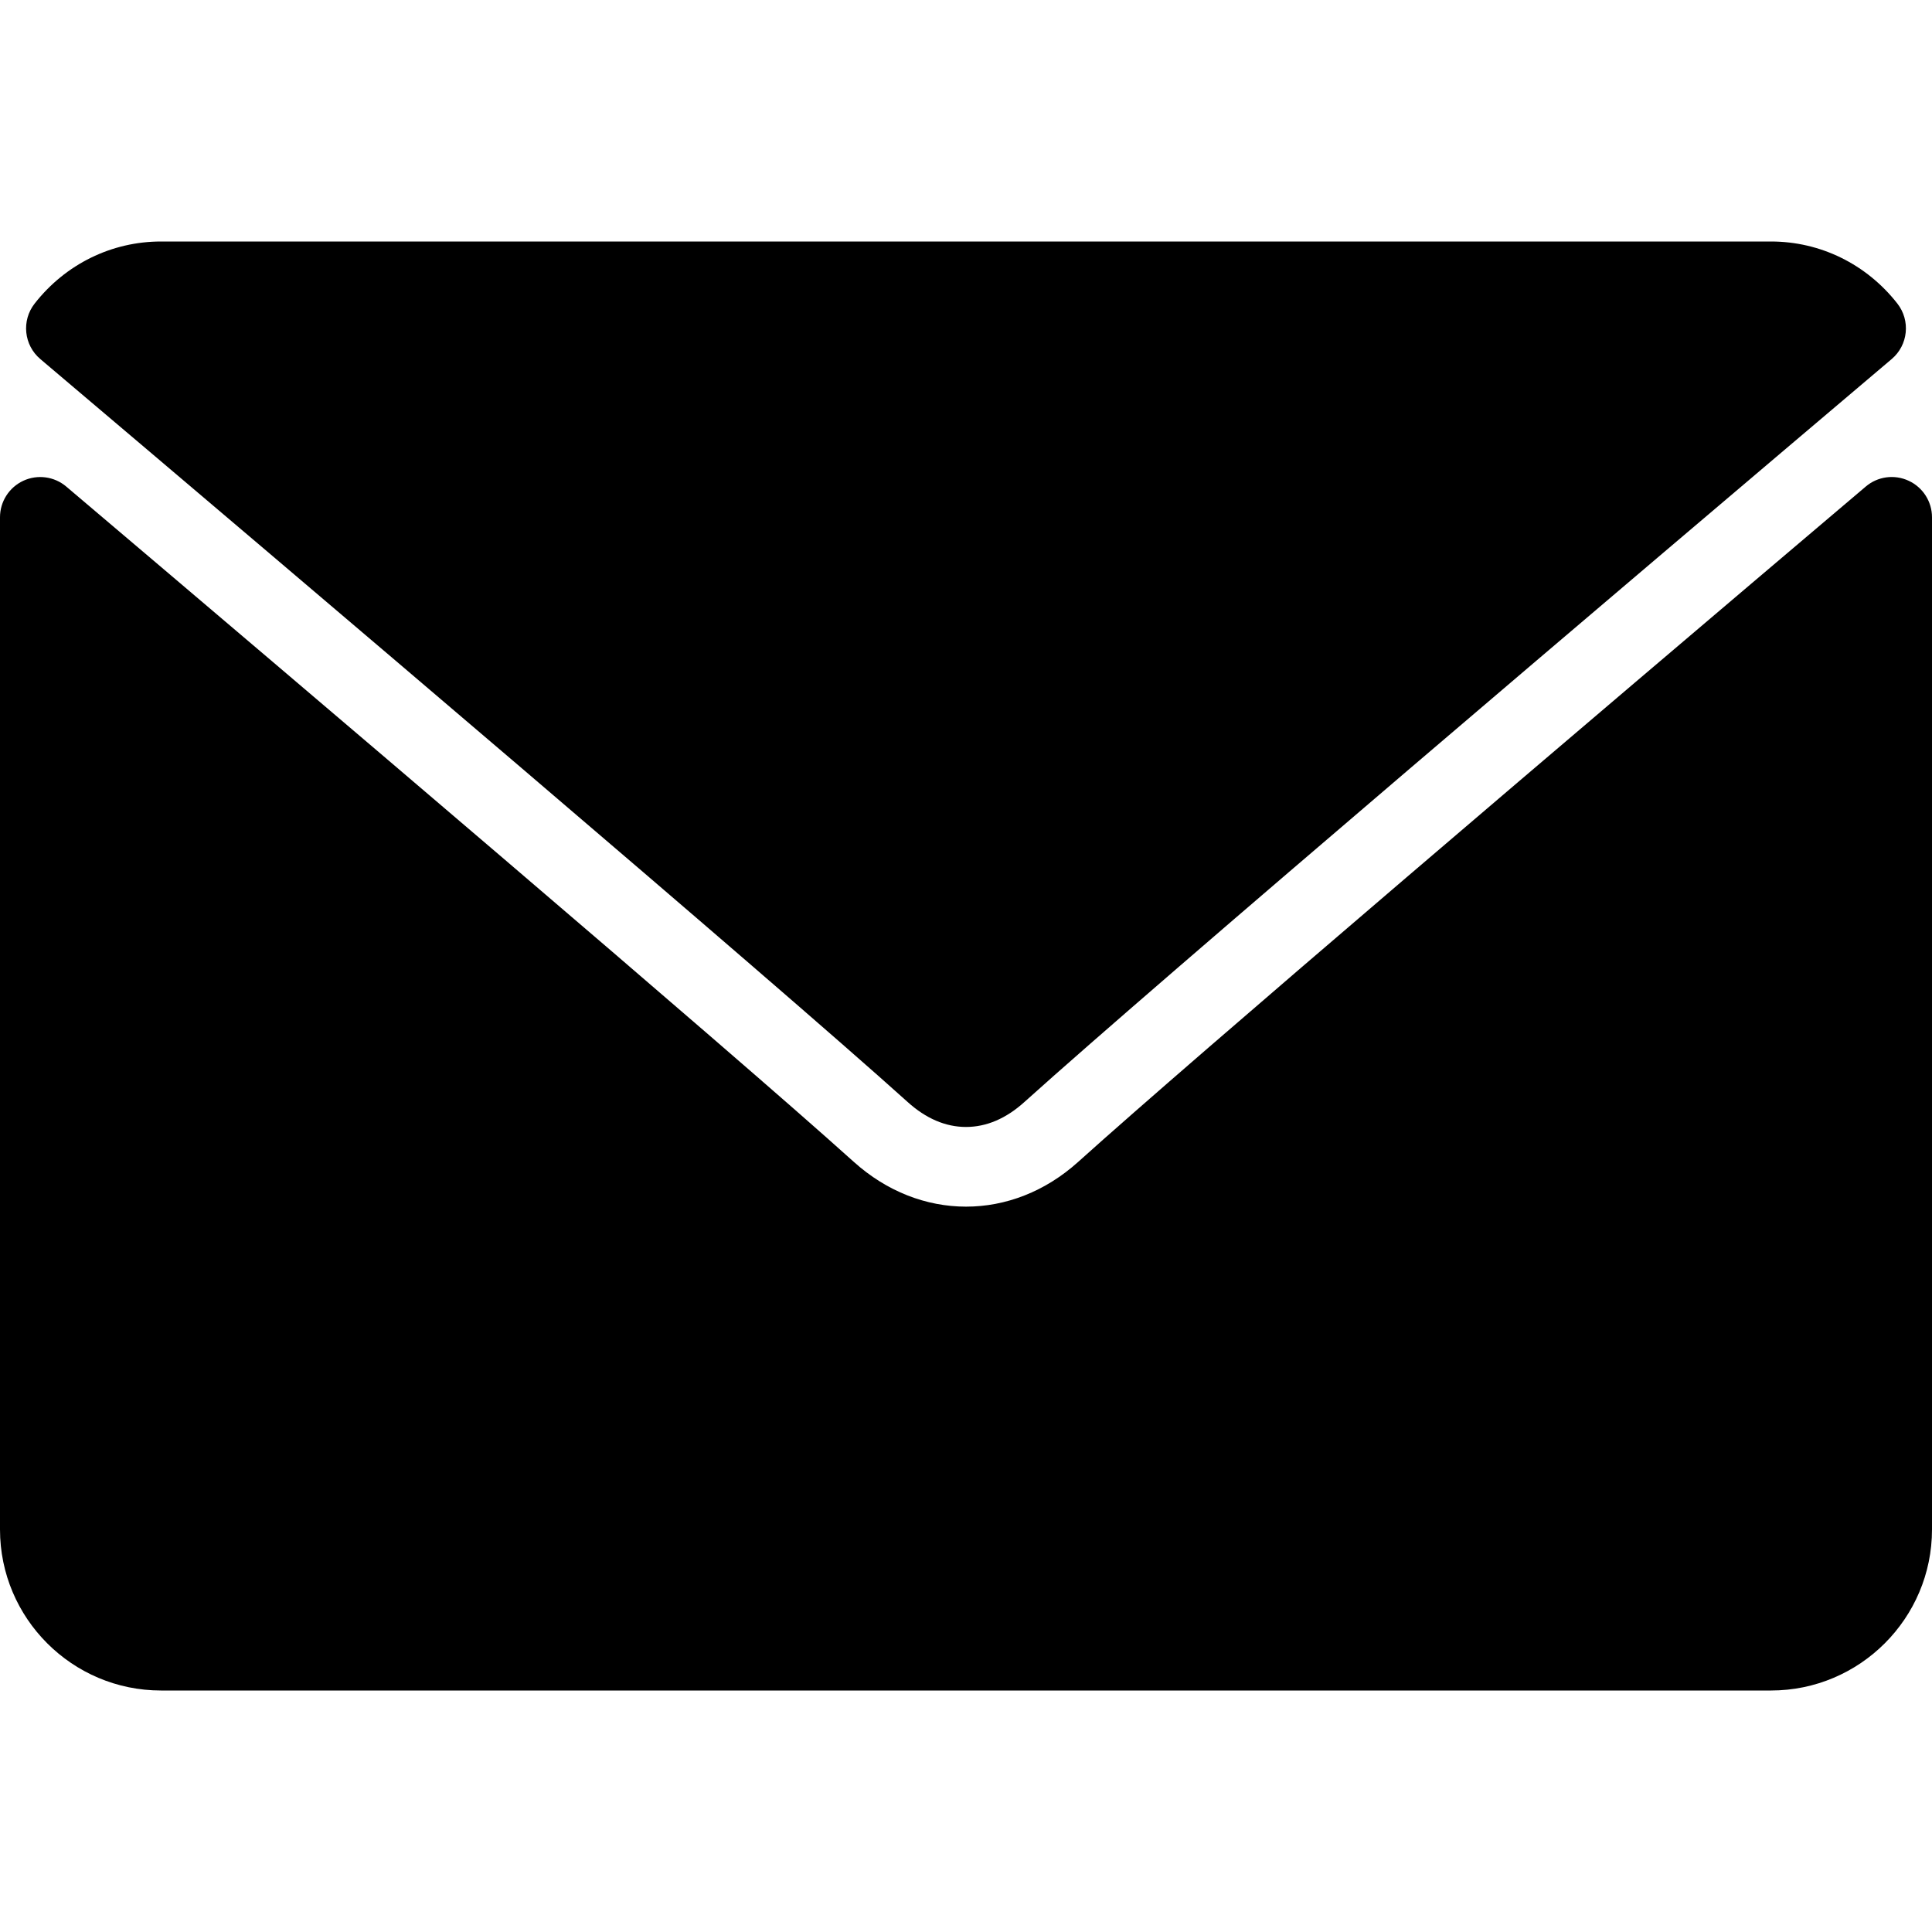
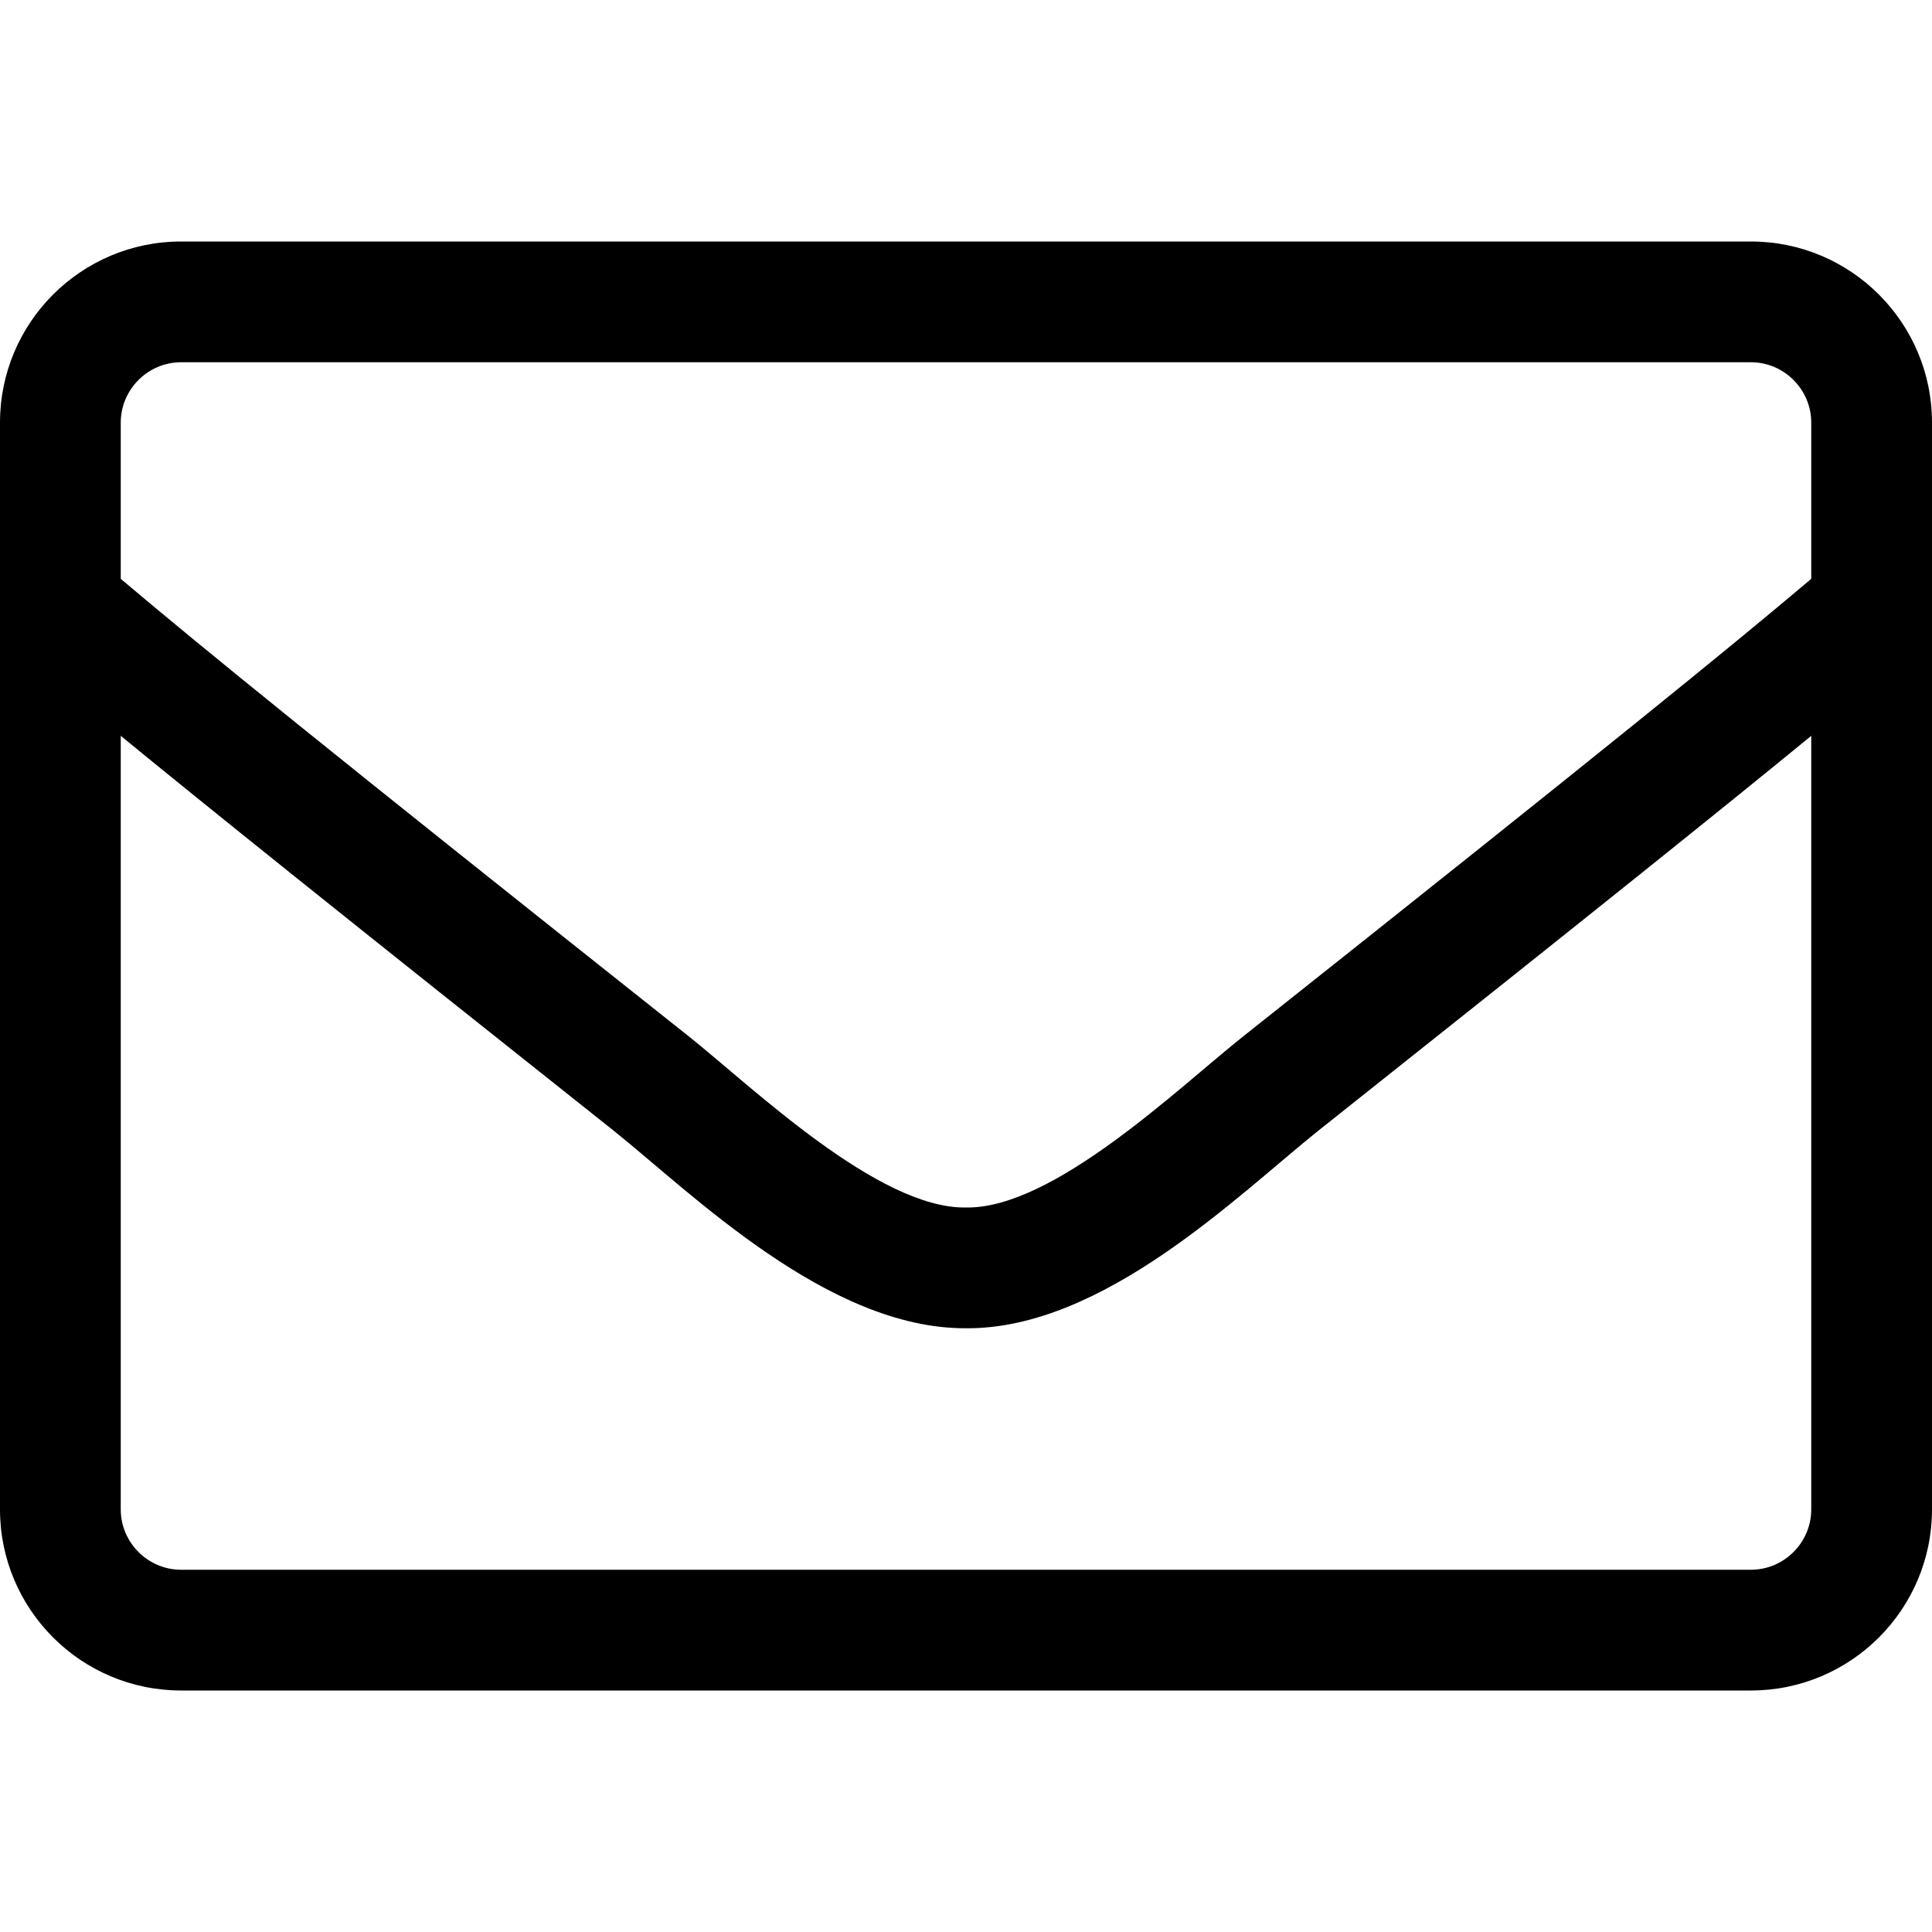
- <svg xmlns="http://www.w3.org/2000/svg" version="1.1" id="Layer_1" x="0px" y="0px" viewBox="0 0 512 512" style="enable-background:new 0 0 512 512;" xml:space="preserve">
-   <g>
-     <g>
-       <g>
-         <path d="M10.688,95.156C80.958,154.667,204.26,259.365,240.5,292.01c4.865,4.406,10.083,6.646,15.5,6.646     c5.406,0,10.615-2.219,15.469-6.604c36.271-32.677,159.573-137.385,229.844-196.896c4.375-3.698,5.042-10.198,1.5-14.719     C494.625,69.99,482.417,64,469.333,64H42.667c-13.083,0-25.292,5.99-33.479,16.438C5.646,84.958,6.313,91.458,10.688,95.156z" />
-         <path d="M505.813,127.406c-3.781-1.76-8.229-1.146-11.375,1.542C416.51,195.01,317.052,279.688,285.76,307.885     c-17.563,15.854-41.938,15.854-59.542-0.021c-33.354-30.052-145.042-125-208.656-178.917c-3.167-2.688-7.625-3.281-11.375-1.542     C2.417,129.156,0,132.927,0,137.083v268.25C0,428.865,19.135,448,42.667,448h426.667C492.865,448,512,428.865,512,405.333     v-268.25C512,132.927,509.583,129.146,505.813,127.406z" />
-       </g>
-     </g>
-   </g>
+ <svg xmlns="http://www.w3.org/2000/svg" viewBox="0 0 512 512">
+   <path d="M464 64H48C21.5 64 0 85.5 0 112v288c0 26.5 21.5 48 48 48h416c26.5 0 48-21.5 48-48V112c0-26.5-21.5-48-48-48zM48 96h416c8.8 0 16 7.2 16 16v41.4c-21.9 18.5-53.2 44-150.6 121.3-16.9 13.4-50.2 45.7-73.4 45.3-23.2.4-56.6-31.9-73.4-45.3C85.2 197.4 53.9 171.9 32 153.4V112c0-8.8 7.2-16 16-16zm416 320H48c-8.8 0-16-7.2-16-16V195c22.8 18.7 58.8 47.6 130.7 104.7 20.5 16.4 56.7 52.5 93.3 52.3 36.4.3 72.3-35.5 93.3-52.3 71.9-57.1 107.9-86 130.7-104.7v205c0 8.8-7.2 16-16 16z" />
</svg>
